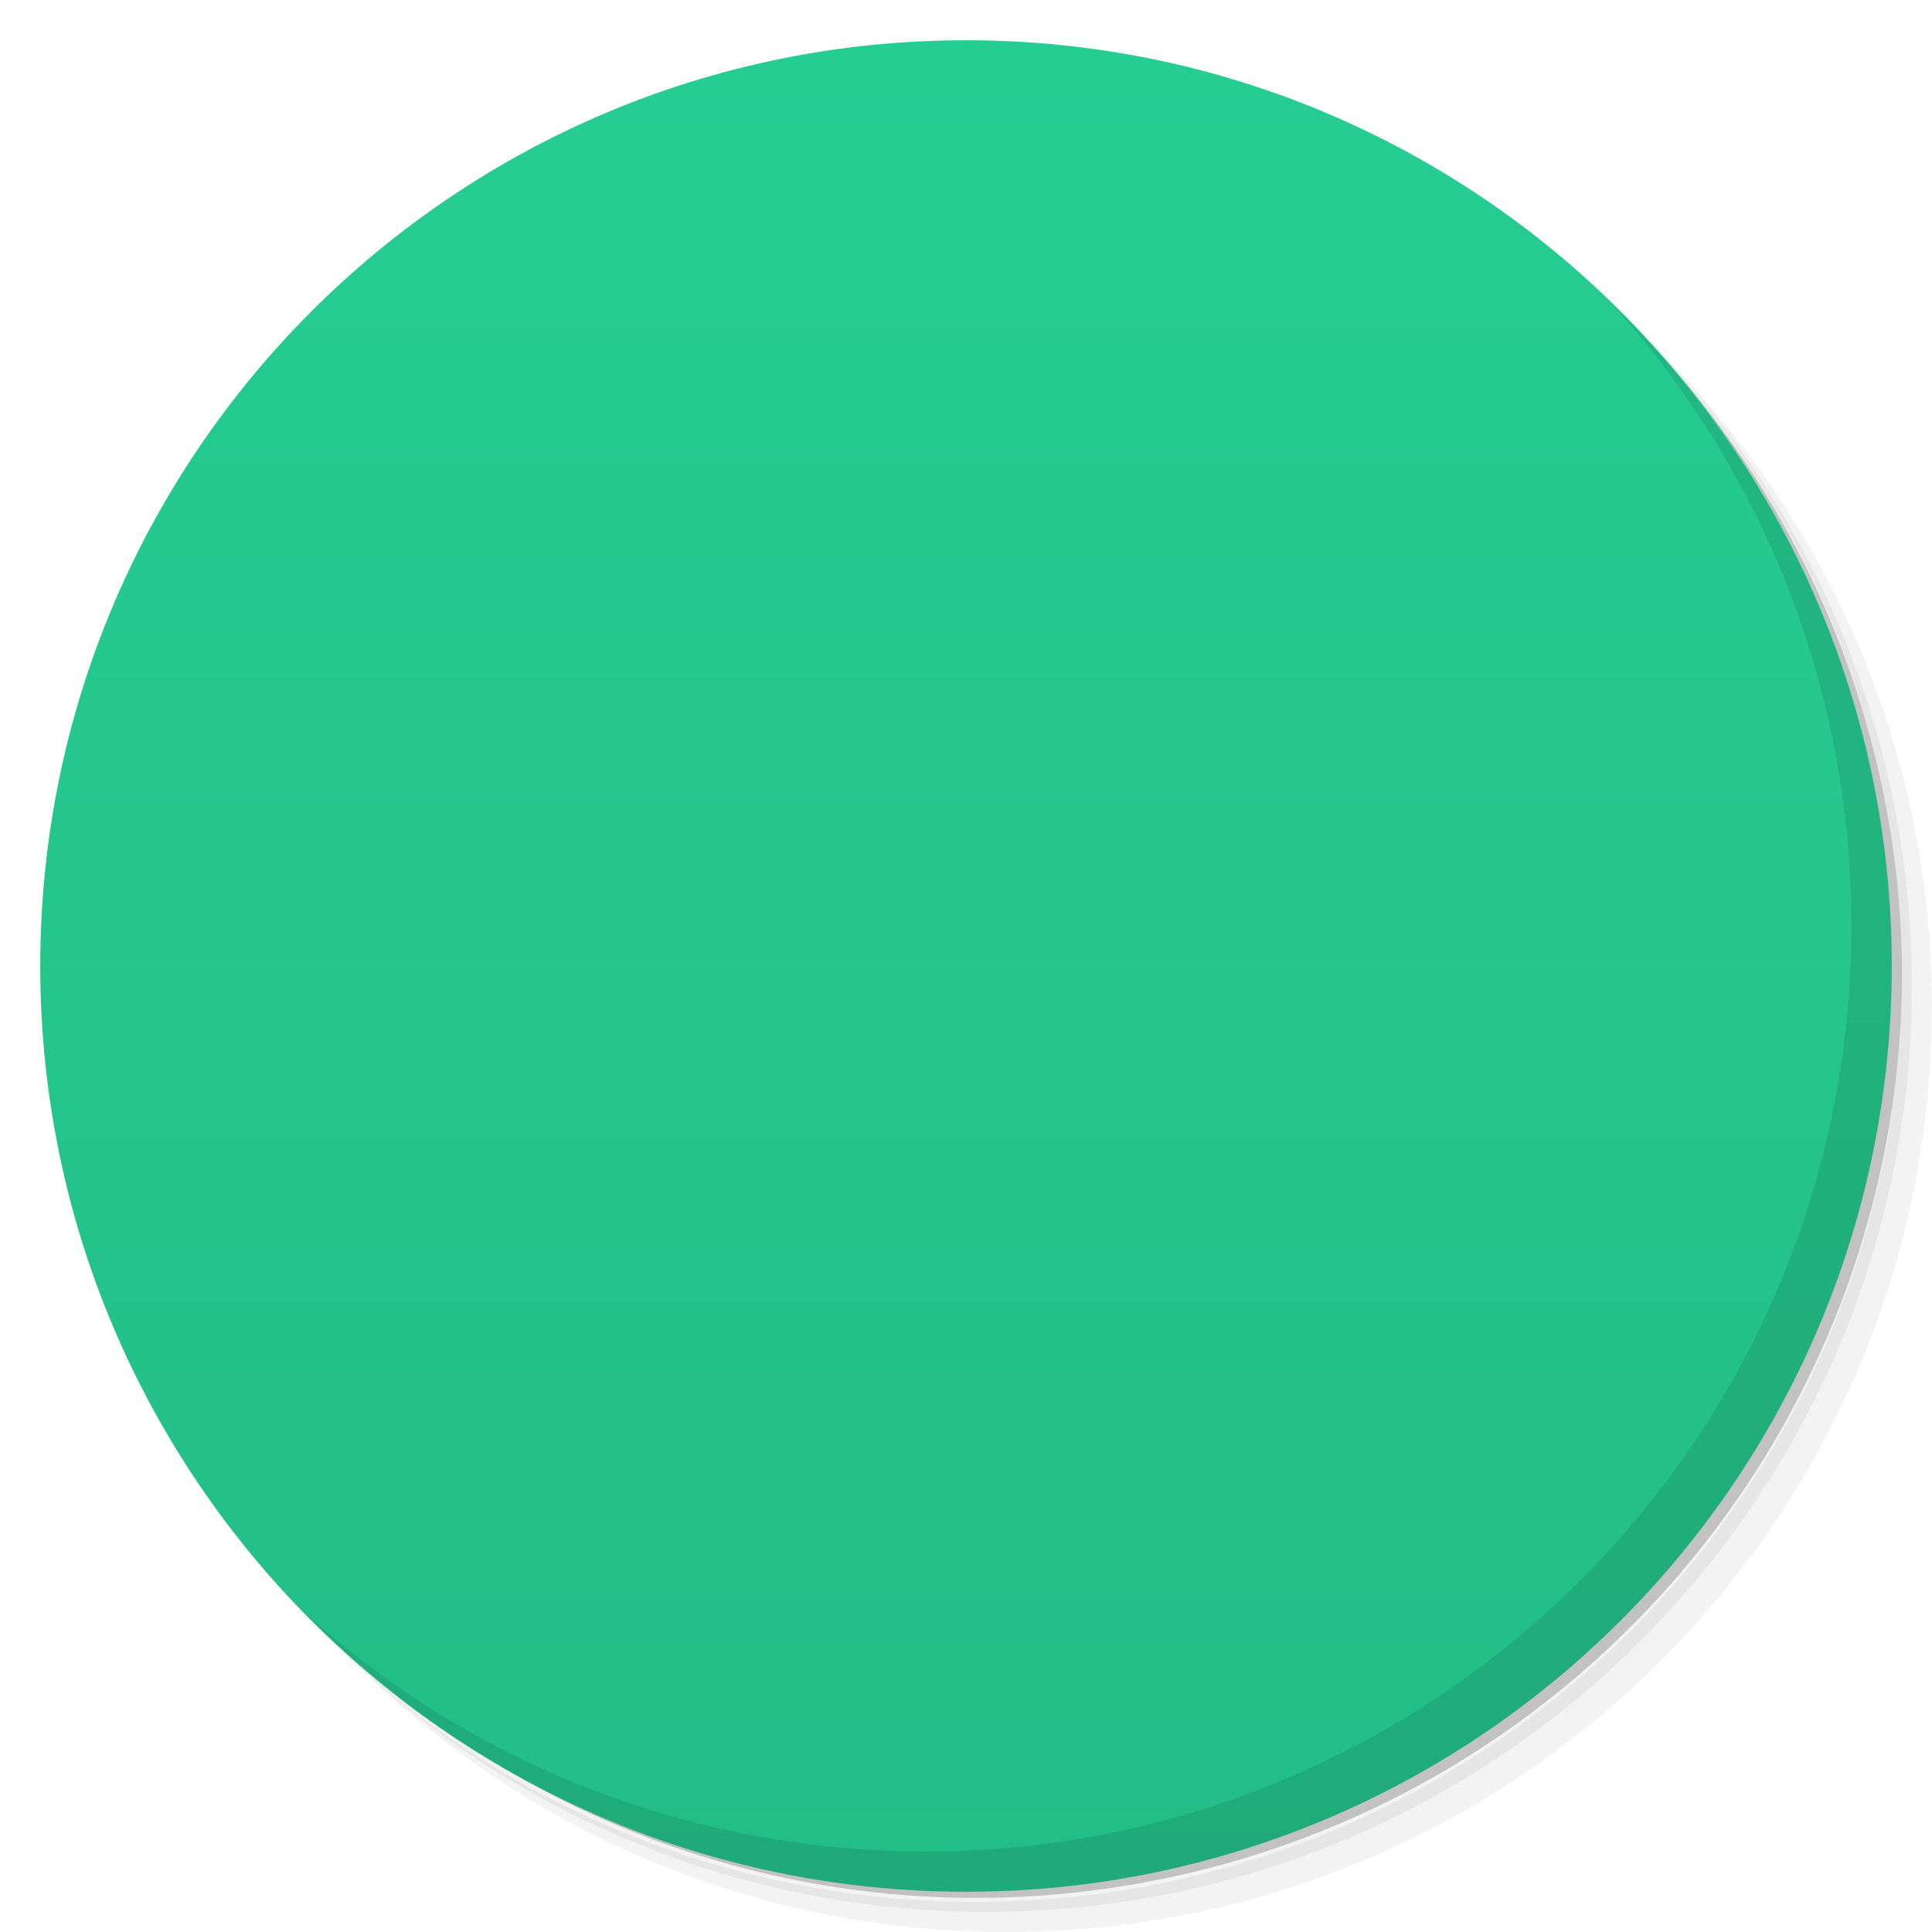
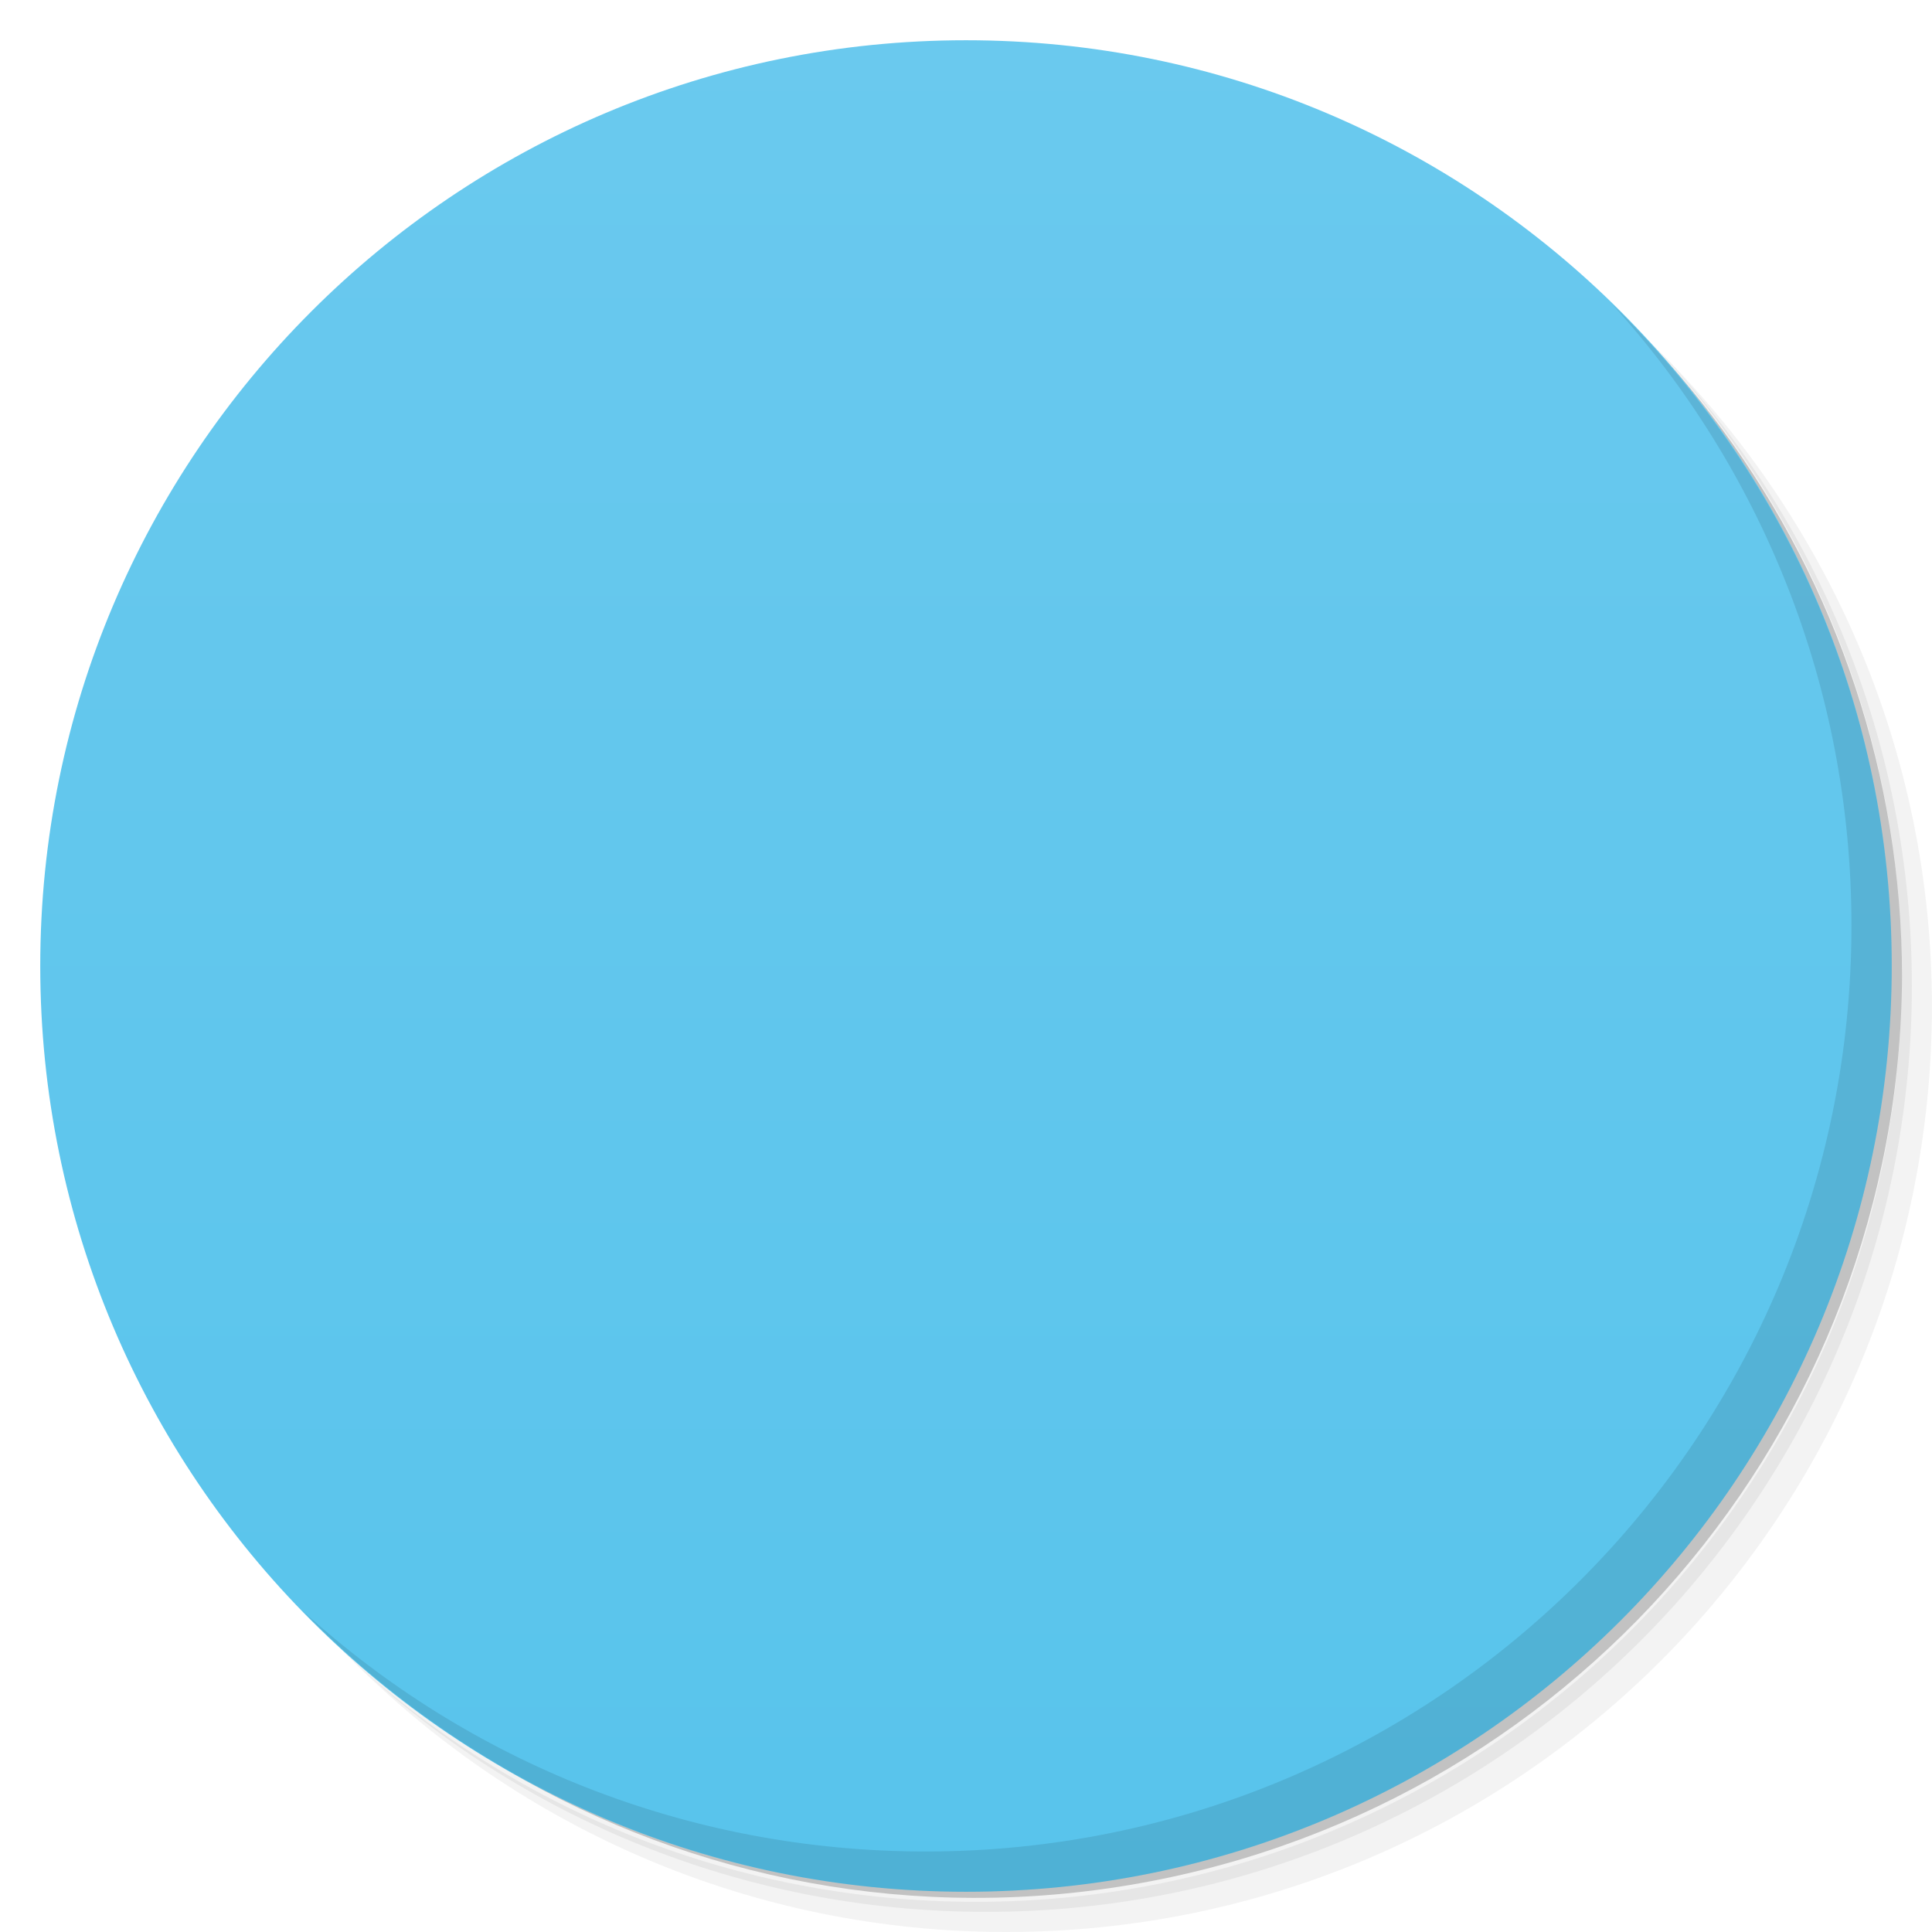
- <svg xmlns="http://www.w3.org/2000/svg" viewBox="0 0 48 48">
+ <svg viewBox="0 0 48 48">
  <defs>
    <linearGradient id="linearGradient3764" y1="47" x2="0" y2="1" gradientUnits="userSpaceOnUse">
-       <stop style="stop-color:#23bd88;stop-opacity:1" />
-       <stop offset="1" style="stop-color:#26cd93;stop-opacity:1" />
+       <stop stop-color="#58c4ec" stop-opacity="1" />
+       <stop offset="1" stop-color="#6ac9ee" stop-opacity="1" />
    </linearGradient>
-     <clipPath id="clipPath-496265931">
+     <clipPath id="clipPath-189250047">
      <g transform="translate(0,-1004.362)">
-         <path d="m -24 13 c 0 1.105 -0.672 2 -1.5 2 -0.828 0 -1.5 -0.895 -1.5 -2 0 -1.105 0.672 -2 1.5 -2 0.828 0 1.5 0.895 1.5 2 z" transform="matrix(15.33333,0,0,11.5,415,878.8622)" style="fill:#1890d0" />
+         <path d="m -24 13 c 0 1.105 -0.672 2 -1.5 2 -0.828 0 -1.5 -0.895 -1.5 -2 0 -1.105 0.672 -2 1.5 -2 0.828 0 1.5 0.895 1.5 2 z" transform="matrix(15.33333,0,0,11.5,415,878.8622)" fill="#1890d0" />
      </g>
    </clipPath>
-     <clipPath id="clipPath-505734700">
+     <clipPath id="clipPath-197844614">
      <g transform="translate(0,-1004.362)">
-         <path d="m -24 13 c 0 1.105 -0.672 2 -1.5 2 -0.828 0 -1.5 -0.895 -1.5 -2 0 -1.105 0.672 -2 1.5 -2 0.828 0 1.5 0.895 1.5 2 z" transform="matrix(15.33333,0,0,11.5,415,878.8622)" style="fill:#1890d0" />
+         <path d="m -24 13 c 0 1.105 -0.672 2 -1.5 2 -0.828 0 -1.5 -0.895 -1.5 -2 0 -1.105 0.672 -2 1.5 -2 0.828 0 1.5 0.895 1.5 2 z" transform="matrix(15.33333,0,0,11.5,415,878.8622)" fill="#1890d0" />
      </g>
    </clipPath>
  </defs>
  <g>
-     <path d="m 36.31 5 c 5.859 4.062 9.688 10.831 9.688 18.5 c 0 12.426 -10.07 22.5 -22.5 22.5 c -7.669 0 -14.438 -3.828 -18.5 -9.688 c 1.037 1.822 2.306 3.499 3.781 4.969 c 4.085 3.712 9.514 5.969 15.469 5.969 c 12.703 0 23 -10.298 23 -23 c 0 -5.954 -2.256 -11.384 -5.969 -15.469 c -1.469 -1.475 -3.147 -2.744 -4.969 -3.781 z m 4.969 3.781 c 3.854 4.113 6.219 9.637 6.219 15.719 c 0 12.703 -10.297 23 -23 23 c -6.081 0 -11.606 -2.364 -15.719 -6.219 c 4.16 4.144 9.883 6.719 16.219 6.719 c 12.703 0 23 -10.298 23 -23 c 0 -6.335 -2.575 -12.06 -6.719 -16.219 z" style="opacity:0.05" />
-     <path d="m 41.28 8.781 c 3.712 4.085 5.969 9.514 5.969 15.469 c 0 12.703 -10.297 23 -23 23 c -5.954 0 -11.384 -2.256 -15.469 -5.969 c 4.113 3.854 9.637 6.219 15.719 6.219 c 12.703 0 23 -10.298 23 -23 c 0 -6.081 -2.364 -11.606 -6.219 -15.719 z" style="opacity:0.1" />
-     <path d="m 31.25 2.375 c 8.615 3.154 14.75 11.417 14.75 21.13 c 0 12.426 -10.07 22.5 -22.5 22.5 c -9.708 0 -17.971 -6.135 -21.12 -14.75 a 23 23 0 0 0 44.875 -7 a 23 23 0 0 0 -16 -21.875 z" style="opacity:0.2" />
+     <path d="m 36.31 5 c 5.859 4.062 9.688 10.831 9.688 18.5 c 0 12.426 -10.07 22.5 -22.5 22.5 c -7.669 0 -14.438 -3.828 -18.5 -9.688 c 1.037 1.822 2.306 3.499 3.781 4.969 c 4.085 3.712 9.514 5.969 15.469 5.969 c 12.703 0 23 -10.298 23 -23 c 0 -5.954 -2.256 -11.384 -5.969 -15.469 c -1.469 -1.475 -3.147 -2.744 -4.969 -3.781 z m 4.969 3.781 c 3.854 4.113 6.219 9.637 6.219 15.719 c 0 12.703 -10.297 23 -23 23 c -6.081 0 -11.606 -2.364 -15.719 -6.219 c 4.16 4.144 9.883 6.719 16.219 6.719 c 12.703 0 23 -10.298 23 -23 c 0 -6.335 -2.575 -12.06 -6.719 -16.219 z" opacity="0.05" />
+     <path d="m 41.28 8.781 c 3.712 4.085 5.969 9.514 5.969 15.469 c 0 12.703 -10.297 23 -23 23 c -5.954 0 -11.384 -2.256 -15.469 -5.969 c 4.113 3.854 9.637 6.219 15.719 6.219 c 12.703 0 23 -10.298 23 -23 c 0 -6.081 -2.364 -11.606 -6.219 -15.719 z" opacity="0.1" />
+     <path d="m 31.25 2.375 c 8.615 3.154 14.75 11.417 14.75 21.13 c 0 12.426 -10.07 22.5 -22.5 22.5 c -9.708 0 -17.971 -6.135 -21.12 -14.75 a 23 23 0 0 0 44.875 -7 a 23 23 0 0 0 -16 -21.875 z" opacity="0.2" />
  </g>
  <g>
-     <path d="m 24 1 c 12.703 0 23 10.297 23 23 c 0 12.703 -10.297 23 -23 23 -12.703 0 -23 -10.297 -23 -23 0 -12.703 10.297 -23 23 -23 z" style="fill:url(#linearGradient3764);fill-opacity:1" />
+     <path d="m 24 1 c 12.703 0 23 10.297 23 23 c 0 12.703 -10.297 23 -23 23 -12.703 0 -23 -10.297 -23 -23 0 -12.703 10.297 -23 23 -23 z" fill="url(#linearGradient3764)" fill-opacity="1" />
  </g>
  <g>
-     <g style="clip-path:url(#clipPath-496265931)">
+     <g clip-path="url(#clipPath-189250047)">
      <g transform="translate(1,1)">
-         <g style="opacity:0.1">
+         <g opacity="0.1">
          <g>
-             <path d="m 25 12.5 c -4 0 -7 0.5 -10.227 1.5 c -0.937 0.289 -1.371 0.875 -1.773 1.773 c -1 2.227 -1.5 4.227 -1.5 7.727 c 0 2.5 0.5 4.5 1.5 7.73 c 0.289 0.938 0.816 1.543 1.773 1.77 c 1.648 0.39 2.927 0.68 4.148 0.918 c -0.258 1.706 -1.226 3.363 -2.922 4.082 c 3.613 0.137 7.216 -1.689 7.881 -3.518 c 0.361 0.001 0.723 0.018 1.119 0.018 c 4 0 6 -0.5 10.227 -1.5 c 0.957 -0.227 1.484 -0.832 1.773 -1.77 c 1 -3.23 1.5 -5.23 1.5 -7.73 c 0 -2.5 -0.5 -4.938 -1.5 -7.727 c -0.332 -0.925 -0.835 -1.484 -1.773 -1.773 c -3.227 -1 -6.227 -1.5 -10.227 -1.5 z" transform="translate(-1,-1)" />
+             <path d="m 24 12 c -6.629 0 -12 5.188 -12 11.586 c 0 3.859 1.965 7.258 4.969 9.363 c -0.109 0.441 -0.25 0.91 -0.469 1.395 c -0.75 1.656 -1.5 1.656 -1.5 1.656 c 0 0 2.25 0 3.75 -0.828 c 0.316 -0.172 0.594 -0.461 0.844 -0.801 c 1.367 0.523 2.848 0.801 4.406 0.801 c 6.629 0 12 -5.188 12 -11.586 c 0 -6.398 -5.371 -11.586 -12 -11.586 m 0 0" fill="#000" />
+             <path d="m 19 23 c 0 -0.328 0.074 -0.578 0.227 -0.746 c 0.156 -0.172 0.375 -0.258 0.66 -0.258 c 0.293 0 0.52 0.086 0.68 0.258 c 0.164 0.168 0.246 0.418 0.246 0.746 c 0 0.32 -0.082 0.566 -0.246 0.738 c -0.168 0.172 -0.395 0.258 -0.68 0.258 c -0.254 0 -0.469 -0.078 -0.637 -0.23 c -0.168 -0.156 -0.25 -0.41 -0.25 -0.766" fill="#000" />
+             <path d="m 23.09 23 c 0 -0.328 0.074 -0.578 0.227 -0.746 c 0.152 -0.172 0.375 -0.258 0.66 -0.258 c 0.293 0 0.516 0.086 0.68 0.258 c 0.164 0.168 0.246 0.418 0.246 0.746 c 0 0.32 -0.082 0.566 -0.246 0.738 c -0.168 0.172 -0.395 0.258 -0.68 0.258 c -0.254 0 -0.469 -0.078 -0.641 -0.23 c -0.164 -0.156 -0.246 -0.41 -0.246 -0.766" fill="#000" />
+             <path d="m 27.19 23 c 0 -0.328 0.074 -0.578 0.227 -0.746 c 0.152 -0.172 0.375 -0.258 0.66 -0.258 c 0.293 0 0.516 0.086 0.676 0.258 c 0.168 0.168 0.25 0.418 0.25 0.746 c 0 0.32 -0.082 0.566 -0.25 0.738 c -0.164 0.172 -0.391 0.258 -0.676 0.258 c -0.254 0 -0.469 -0.078 -0.641 -0.23 c -0.164 -0.156 -0.246 -0.41 -0.246 -0.766" fill="#000" />
          </g>
        </g>
      </g>
    </g>
  </g>
  <g>
-     <g style="clip-path:url(#clipPath-505734700)">
+     <g clip-path="url(#clipPath-197844614)">
      <g>
-         <path d="M 13.773,13 C 17,12 20,11.5 24,11.5 c 4,0 7,0.5 10.227,1.5 0.938,0.289 1.441,0.848 1.773,1.773 C 37,17.562 37.5,20 37.5,22.5 37.5,25 37,27 36,30.23 35.711,31.168 35.184,31.773 34.227,32 30,33 28,33.5 24,33.5 20,33.5 18,33 13.773,32 12.816,31.773 12.289,31.168 12,30.23 11,27 10.5,25 10.5,22.5 10.5,19 11,17 12,14.773 12.402,13.875 12.836,13.289 13.773,13 m 0,0" style="fill:#ebeef2;fill-opacity:1;stroke:none;fill-rule:nonzero" />
-         <path d="m 23 32.898 c 0 2 -4 4.254 -8 4.102 2 -0.848 3 -3 3 -5 m 5 0.898" style="fill:#ebeef2;fill-opacity:1;stroke:none;fill-rule:nonzero" />
-         <path d="m 20 22 c 0 1.105 -0.895 2 -2 2 -1.105 0 -2 -0.895 -2 -2 0 -1.105 0.895 -2 2 -2 1.105 0 2 0.895 2 2 m 0 0" style="fill:#437fa2;fill-opacity:1;stroke:none;fill-rule:nonzero" />
-         <path d="m 26 22 c 0 1.105 -0.895 2 -2 2 -1.105 0 -2 -0.895 -2 -2 0 -1.105 0.895 -2 2 -2 1.105 0 2 0.895 2 2 m 0 0" style="fill:#437fa2;fill-opacity:1;stroke:none;fill-rule:nonzero" />
-         <path d="m 32 22 c 0 1.105 -0.895 2 -2 2 -1.105 0 -2 -0.895 -2 -2 0 -1.105 0.895 -2 2 -2 1.105 0 2 0.895 2 2 m 0 0" style="fill:#437fa2;fill-opacity:1;stroke:none;fill-rule:nonzero" />
+         <path d="m 24 12 c -6.629 0 -12 5.188 -12 11.586 c 0 3.859 1.965 7.258 4.969 9.363 c -0.109 0.441 -0.25 0.91 -0.469 1.395 c -0.75 1.656 -1.5 1.656 -1.5 1.656 c 0 0 2.25 0 3.75 -0.828 c 0.316 -0.172 0.594 -0.461 0.844 -0.801 c 1.367 0.523 2.848 0.801 4.406 0.801 c 6.629 0 12 -5.188 12 -11.586 c 0 -6.398 -5.371 -11.586 -12 -11.586 m 0 0" fill="#f9f9f9" />
+         <path d="m 19 23 c 0 -0.328 0.074 -0.578 0.227 -0.746 c 0.156 -0.172 0.375 -0.258 0.66 -0.258 c 0.293 0 0.52 0.086 0.68 0.258 c 0.164 0.168 0.246 0.418 0.246 0.746 c 0 0.32 -0.082 0.566 -0.246 0.738 c -0.168 0.172 -0.395 0.258 -0.68 0.258 c -0.254 0 -0.469 -0.078 -0.637 -0.23 c -0.168 -0.156 -0.25 -0.41 -0.25 -0.766" fill="#868686" />
+         <path d="m 23.09 23 c 0 -0.328 0.074 -0.578 0.227 -0.746 c 0.152 -0.172 0.375 -0.258 0.66 -0.258 c 0.293 0 0.516 0.086 0.68 0.258 c 0.164 0.168 0.246 0.418 0.246 0.746 c 0 0.32 -0.082 0.566 -0.246 0.738 c -0.168 0.172 -0.395 0.258 -0.68 0.258 c -0.254 0 -0.469 -0.078 -0.641 -0.23 c -0.164 -0.156 -0.246 -0.41 -0.246 -0.766" fill="#868686" />
+         <path d="m 27.19 23 c 0 -0.328 0.074 -0.578 0.227 -0.746 c 0.152 -0.172 0.375 -0.258 0.66 -0.258 c 0.293 0 0.516 0.086 0.676 0.258 c 0.168 0.168 0.25 0.418 0.25 0.746 c 0 0.32 -0.082 0.566 -0.25 0.738 c -0.164 0.172 -0.391 0.258 -0.676 0.258 c -0.254 0 -0.469 -0.078 -0.641 -0.23 c -0.164 -0.156 -0.246 -0.41 -0.246 -0.766" fill="#868686" />
      </g>
    </g>
  </g>
  <g>
-     <path d="m 40.03 7.531 c 3.712 4.084 5.969 9.514 5.969 15.469 0 12.703 -10.297 23 -23 23 c -5.954 0 -11.384 -2.256 -15.469 -5.969 4.178 4.291 10.01 6.969 16.469 6.969 c 12.703 0 23 -10.298 23 -23 0 -6.462 -2.677 -12.291 -6.969 -16.469 z" style="opacity:0.1" />
+     <path d="m 40.03 7.531 c 3.712 4.084 5.969 9.514 5.969 15.469 0 12.703 -10.297 23 -23 23 c -5.954 0 -11.384 -2.256 -15.469 -5.969 4.178 4.291 10.01 6.969 16.469 6.969 c 12.703 0 23 -10.298 23 -23 0 -6.462 -2.677 -12.291 -6.969 -16.469 z" opacity="0.1" />
  </g>
</svg>
